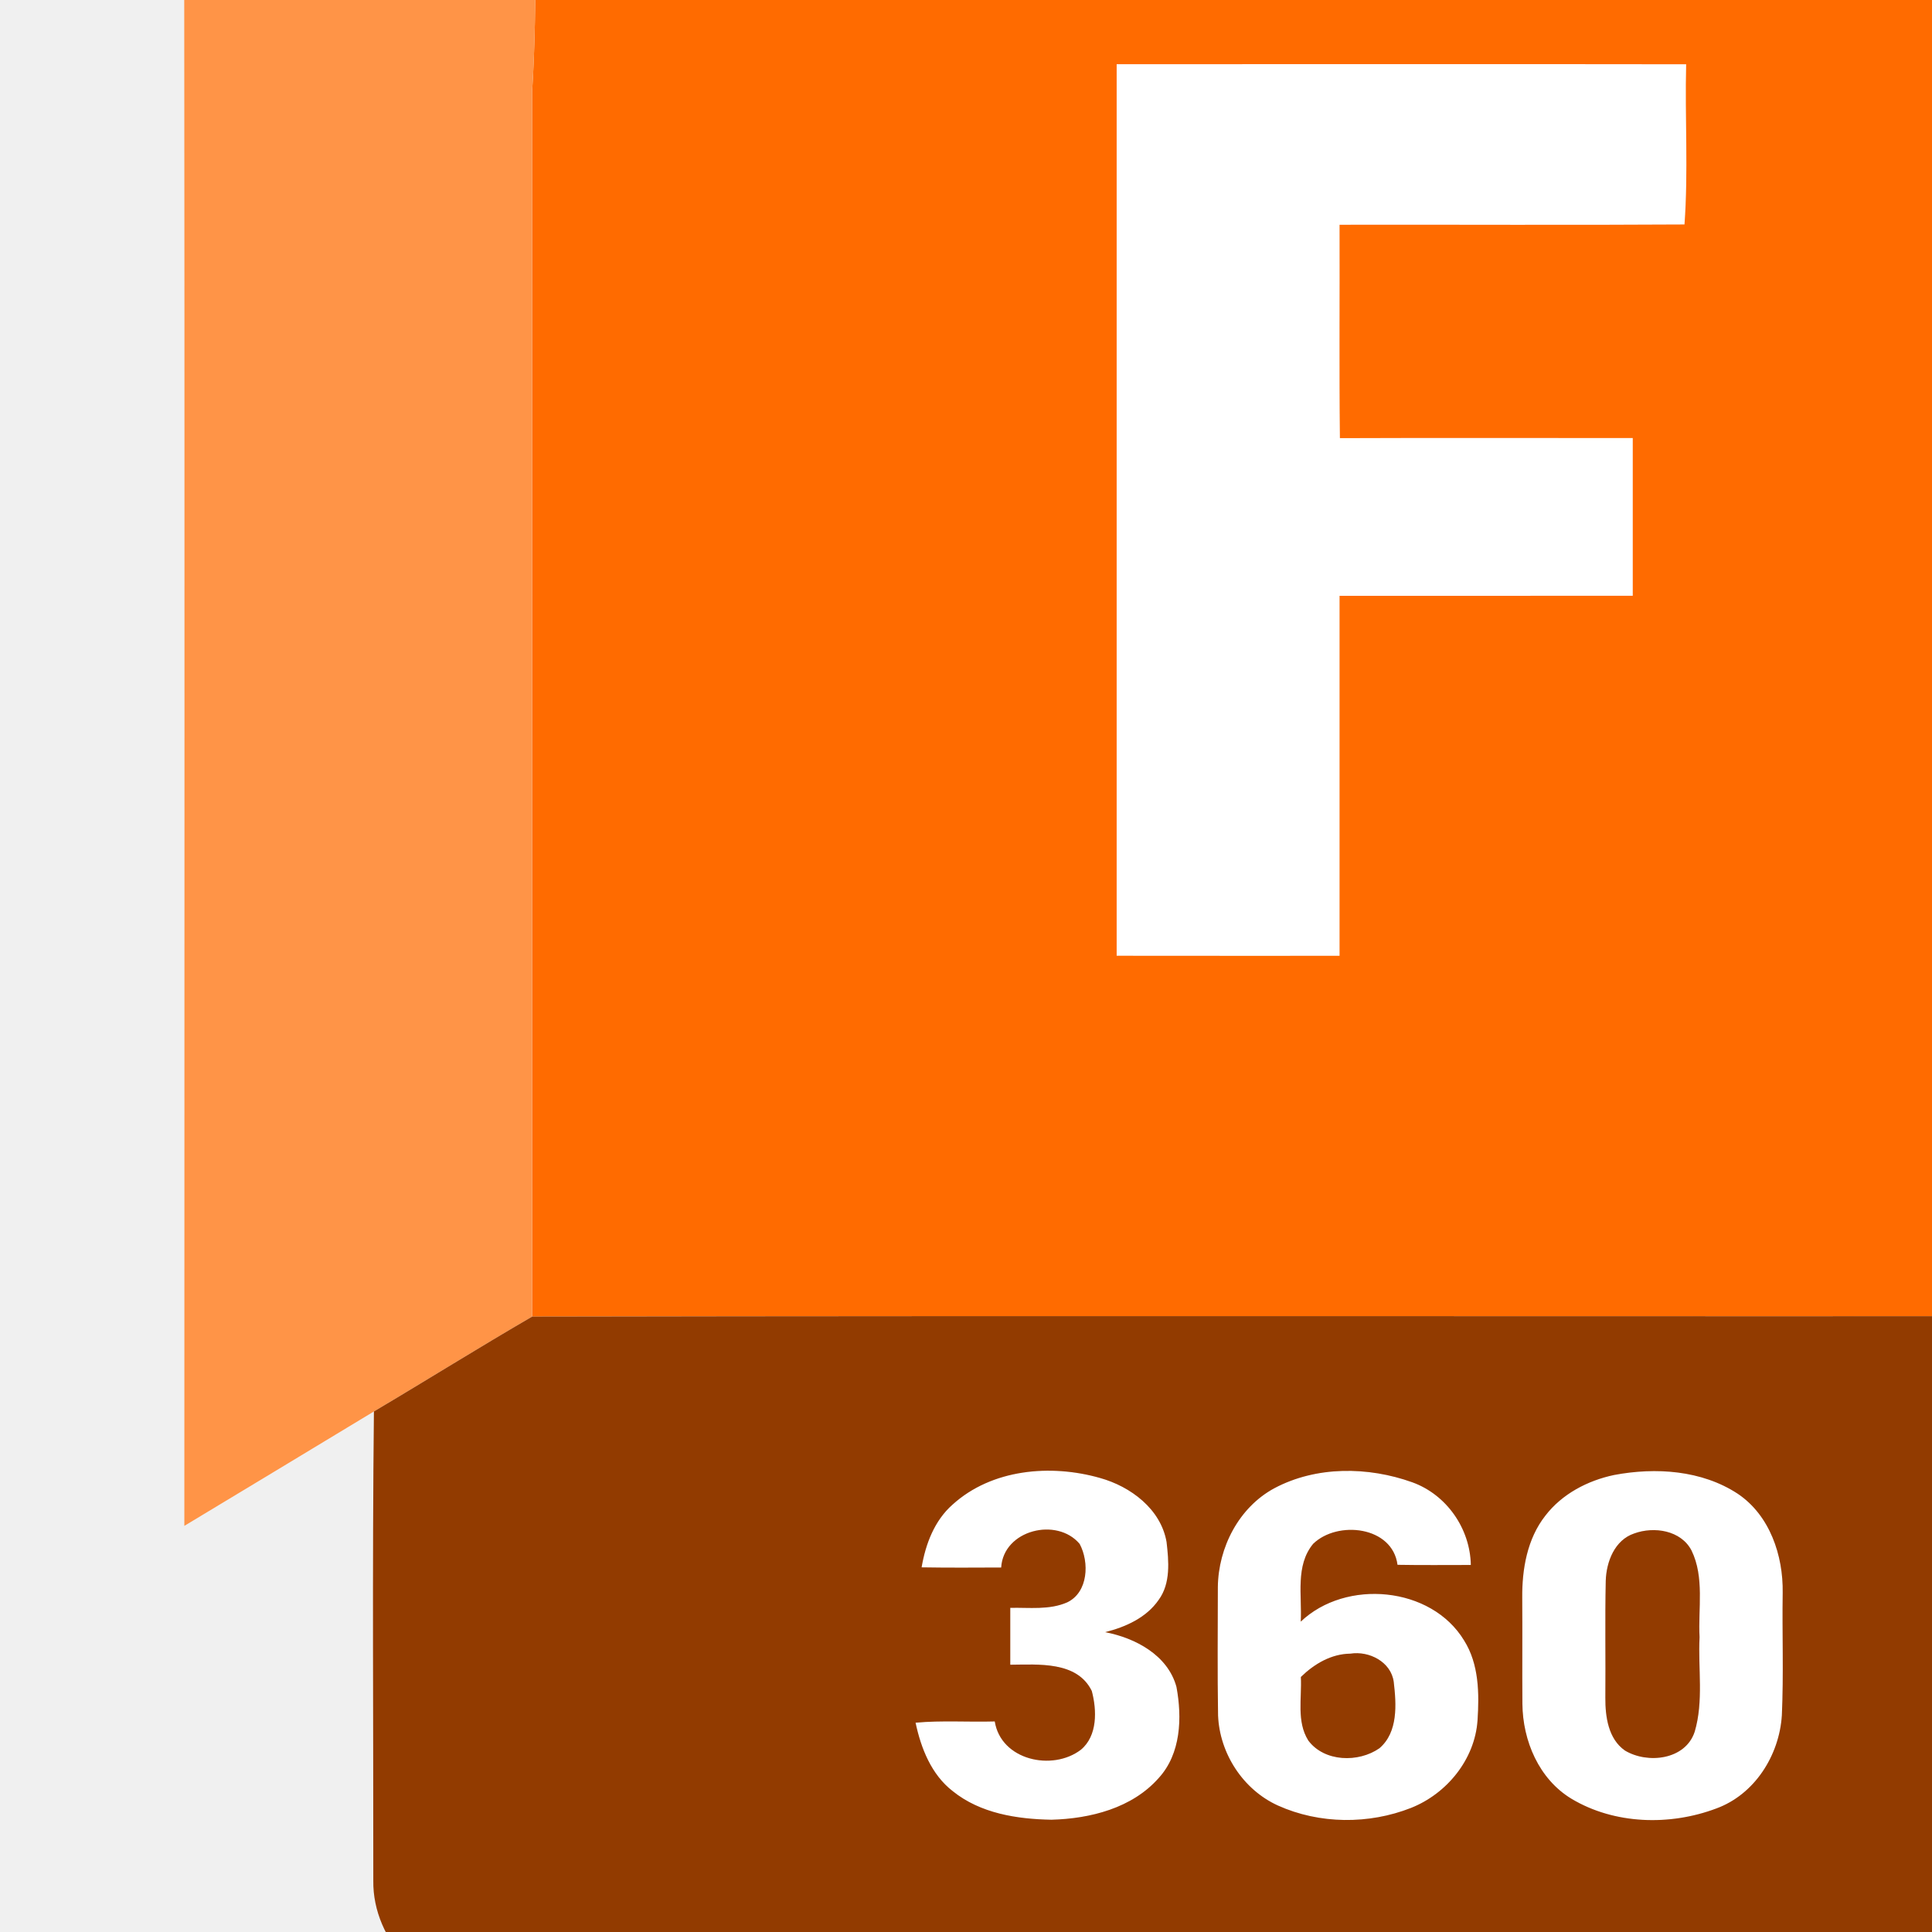
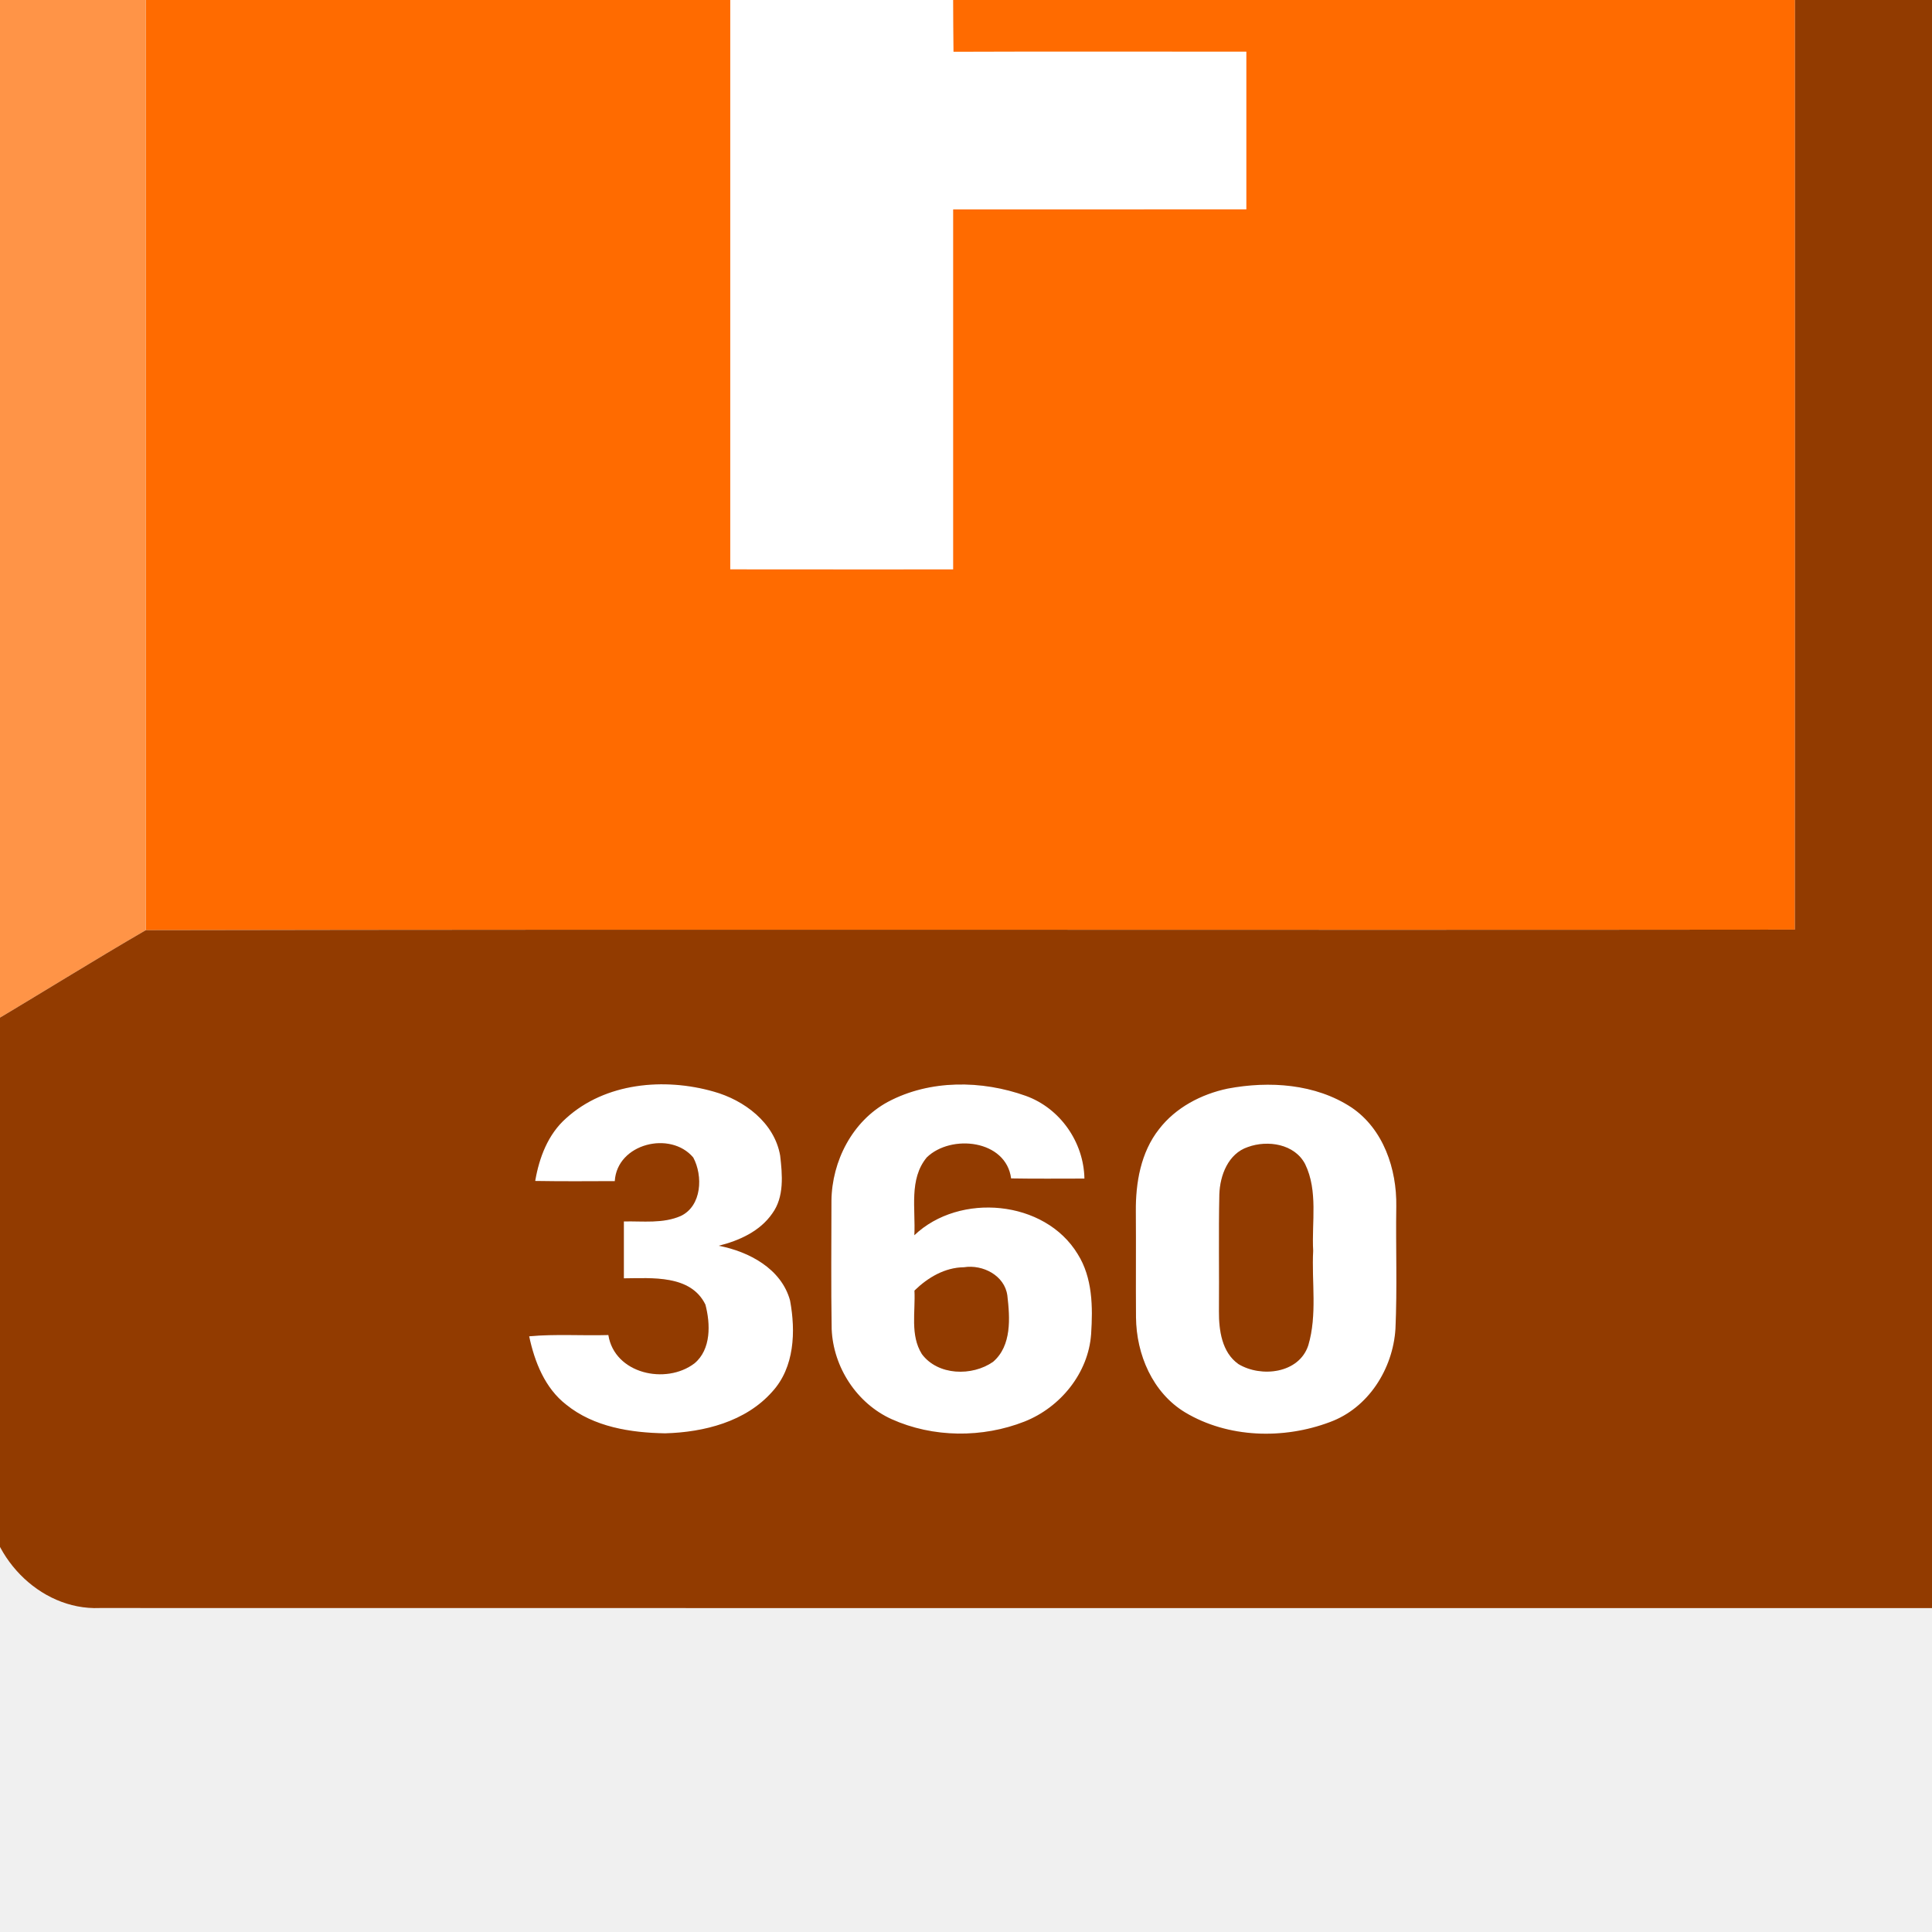
- <svg xmlns="http://www.w3.org/2000/svg" viewBox="100 100 500 500" height="256" width="256" xml:space="preserve" id="svg2" version="1.1">
+ <svg xmlns="http://www.w3.org/2000/svg" viewBox="200 200 500 500" height="256" width="256" xml:space="preserve" id="svg2" version="1.1">
  <defs id="defs6">
    <clipPath id="clipPath18" clipPathUnits="userSpaceOnUse">
      <path id="path16" d="M 0,480 H 640 V 0 H 0 Z" />
    </clipPath>
  </defs>
  <g transform="matrix(1.333333,0,0,-1.333333,0,640)" id="g10">
    <g id="g12">
      <g clip-path="url(#clipPath18)" id="g14">
        <g transform="translate(291.7427,392.5381)" id="g20">
          <path id="path22" style="fill:#ffffff;fill-opacity:1;fill-rule:nonzero;stroke:none" d="m 0,0 c 36.85,0 73.69,0.043 110.541,-0.011 -0.258,-10.342 0.429,-20.908 -0.323,-31.099 -22.306,-0.14 -44.634,-0.011 -66.95,-0.054 0.043,-13.814 -0.086,-27.616 0.065,-41.419 18.952,0.075 37.893,0.021 56.844,0.021 v -30.615 c -18.972,-0.021 -37.935,0 -56.909,-0.011 v -69.874 c -14.426,0 -28.842,-0.01 -43.268,0.011 z" />
        </g>
        <g transform="translate(259.8911,112.957)" id="g24">
          <path id="path26" style="fill:#ffffff;fill-opacity:1;fill-rule:nonzero;stroke:none" d="m 0,0 c 7.611,6.912 19.049,7.901 28.616,5.171 5.945,-1.656 11.803,-6.021 12.921,-12.416 0.43,-3.731 0.828,-8.02 -1.526,-11.244 -2.386,-3.462 -6.428,-5.279 -10.395,-6.268 5.869,-1.129 12.169,-4.461 13.845,-10.632 1.108,-5.976 0.882,-12.942 -3.44,-17.673 -5.159,-5.858 -13.286,-7.9 -20.822,-8.104 -6.686,0.118 -13.824,1.225 -19.178,5.558 -4.138,3.203 -6.148,8.309 -7.202,13.275 5.106,0.474 10.244,0.097 15.372,0.247 1.205,-7.535 11.169,-9.707 16.705,-5.504 3.269,2.709 3.118,7.687 2.129,11.417 -2.849,5.826 -10.395,5.127 -15.824,5.095 -0.011,3.687 -0.011,7.364 0,11.04 3.688,0.086 7.568,-0.462 11.051,1.064 4.096,1.957 4.322,7.794 2.419,11.341 C 20.263,-2.376 9.879,-4.902 9.438,-12.212 4.289,-12.233 -0.86,-12.266 -6.009,-12.18 -5.235,-7.654 -3.526,-3.106 0,0" />
        </g>
        <g transform="translate(327.4971,79.5039)" id="g28">
          <path id="path30" style="fill:#ffffff;fill-opacity:1;fill-rule:nonzero;stroke:none" d="m 0,0 c 0.215,-4.085 -0.871,-8.622 1.43,-12.319 3.117,-4.203 9.76,-4.354 13.824,-1.516 3.654,3.139 3.278,8.546 2.773,12.878 C 17.5,2.935 13.254,5.095 9.621,4.525 5.891,4.482 2.611,2.536 0,0 m -5.16,36.624 c 8.148,4.343 18.221,4.235 26.788,1.161 6.665,-2.408 11.233,-8.986 11.362,-16.05 -4.74,0 -9.491,-0.053 -14.232,0.033 C 17.779,29.271 7.127,30.422 2.396,25.853 -1.118,21.617 0.247,15.78 -0.021,10.738 8.718,19.069 25.305,17.629 31.69,7.073 34.582,2.472 34.636,-3.204 34.291,-8.449 33.765,-16.018 28.325,-22.672 21.37,-25.424 c -8.191,-3.224 -17.759,-3.16 -25.81,0.463 -6.762,3.064 -11.32,10.083 -11.631,17.457 -0.14,8.32 -0.054,16.63 -0.043,24.95 0.086,7.687 4.074,15.459 10.954,19.178" />
        </g>
        <g transform="translate(392.2002,107.3564)" id="g32">
          <path id="path34" style="fill:#ffffff;fill-opacity:1;fill-rule:nonzero;stroke:none" d="m 0,0 c -3.806,-1.269 -5.418,-5.504 -5.526,-9.213 -0.161,-7.557 -0.011,-15.125 -0.076,-22.692 -0.021,-3.645 0.56,-7.945 3.774,-10.213 4.407,-2.666 11.771,-1.849 13.566,3.634 1.763,5.944 0.634,12.244 0.947,18.349 -0.302,5.579 0.977,11.6 -1.559,16.823 C 9.083,0.623 3.848,1.408 0,0 m -3.892,11.352 c 8.041,1.515 17.006,0.946 24.004,-3.656 6.214,-4.181 8.825,-11.974 8.707,-19.209 -0.118,-7.923 0.195,-15.867 -0.161,-23.79 -0.494,-7.771 -5.278,-15.372 -12.76,-18.092 -8.975,-3.375 -19.736,-3.095 -28.067,1.892 -6.321,3.816 -9.471,11.256 -9.535,18.437 -0.054,6.837 0.021,13.684 -0.032,20.532 -0.054,5.59 0.956,11.502 4.493,15.995 3.235,4.214 8.213,6.815 13.351,7.891" />
        </g>
        <g transform="translate(291.7427,392.5381)" id="g36">
          <path id="path38" style="fill:#ff6b00;fill-opacity:1;fill-rule:nonzero;stroke:none" d="m 0,0 v -173.051 c 14.426,-0.021 28.842,-0.011 43.268,-0.011 v 69.874 c 18.974,0.011 37.937,-0.01 56.909,0.011 v 30.615 c -18.951,0 -37.892,0.054 -56.844,-0.021 -0.151,13.803 -0.022,27.605 -0.065,41.419 22.316,0.043 44.644,-0.086 66.95,0.054 0.752,10.191 0.065,20.757 0.323,31.099 C 73.69,0.043 36.85,0 0,0 m -113.174,69.594 c 3.042,-0.269 6.085,-0.226 9.137,-0.194 94.266,0 188.531,-0.01 282.806,0 3.902,-0.053 7.869,0.237 11.718,-0.666 9.342,-2.526 16.286,-11.771 16.168,-21.457 0.032,-15.694 0,-31.378 0.011,-47.073 -0.022,-81.064 0.032,-162.118 -0.022,-243.183 -106.703,-0.118 -213.395,0.098 -320.086,-0.107 -0.011,79.27 0,158.528 -0.011,237.786 1.128,17.866 0.354,35.797 0.58,53.696 -0.097,6.955 0.269,13.92 -0.279,20.865 z" />
        </g>
        <g transform="translate(168.8511,456.5635)" id="g40">
          <path id="path42" style="fill:#ff9447;fill-opacity:1;fill-rule:nonzero;stroke:none" d="m 0,0 c 3.214,1.795 6.149,4.214 9.739,5.235 0.549,-6.944 0.183,-13.91 0.28,-20.865 -0.226,-17.898 0.548,-35.829 -0.581,-53.695 0.011,-79.258 0,-158.517 0.011,-237.786 -10.32,-5.988 -20.446,-12.33 -30.723,-18.414 -12.244,-7.428 -24.531,-14.803 -36.796,-22.209 0.01,104.187 0.075,208.374 -0.033,312.561 C -38.86,-23.251 -19.35,-11.75 0,0" />
        </g>
        <g transform="translate(388.3086,118.708)" id="g44">
          <path id="path46" style="fill:#923b00;fill-opacity:1;fill-rule:nonzero;stroke:none" d="m 0,0 c -5.139,-1.075 -10.116,-3.677 -13.352,-7.891 -3.537,-4.493 -4.546,-10.405 -4.493,-15.995 0.054,-6.847 -0.021,-13.695 0.033,-20.532 0.064,-7.181 3.213,-14.62 9.535,-18.436 8.331,-4.988 19.091,-5.267 28.067,-1.892 7.481,2.72 12.266,10.32 12.76,18.092 0.355,7.923 0.043,15.867 0.161,23.79 0.118,7.234 -2.493,15.027 -8.707,19.209 C 17.006,0.946 8.041,1.516 0,0 m -65.972,-2.58 c -6.88,-3.719 -10.868,-11.491 -10.954,-19.178 -0.011,-8.32 -0.096,-16.63 0.043,-24.95 0.312,-7.374 4.87,-14.394 11.631,-17.457 8.052,-3.623 17.619,-3.688 25.811,-0.463 6.955,2.752 12.394,9.406 12.92,16.975 0.345,5.245 0.292,10.921 -2.6,15.522 -6.386,10.556 -22.973,11.996 -31.712,3.665 0.269,5.042 -1.097,10.879 2.418,15.114 4.73,4.57 15.383,3.419 16.361,-4.085 4.741,-0.085 9.492,-0.032 14.233,-0.032 -0.129,7.064 -4.698,13.642 -11.363,16.05 -8.567,3.074 -18.639,3.182 -26.788,-1.161 m -62.445,-3.171 c -3.526,-3.106 -5.236,-7.654 -6.01,-12.18 5.15,-0.086 10.299,-0.053 15.448,-0.032 0.44,7.31 10.825,9.836 15.232,4.579 1.903,-3.547 1.677,-9.384 -2.419,-11.341 -3.482,-1.526 -7.363,-0.978 -11.05,-1.064 -0.011,-3.676 -0.011,-7.353 0,-11.04 5.428,0.032 12.975,0.731 15.823,-5.095 0.99,-3.73 1.14,-8.708 -2.128,-11.417 -5.536,-4.203 -15.501,-2.031 -16.705,5.504 -5.128,-0.15 -10.266,0.227 -15.372,-0.247 1.053,-4.966 3.063,-10.072 7.202,-13.275 5.354,-4.333 12.491,-5.44 19.178,-5.558 7.535,0.204 15.662,2.246 20.822,8.104 4.321,4.731 4.547,11.697 3.44,17.673 -1.677,6.171 -7.976,9.503 -13.846,10.632 3.967,0.989 8.009,2.806 10.395,6.268 2.355,3.224 1.957,7.513 1.527,11.244 -1.118,6.395 -6.977,10.76 -12.921,12.416 -9.568,2.73 -21.006,1.741 -28.616,-5.171 M 110.1,274.034 c 10.276,0.011 20.552,0.032 30.84,-0.011 0,-124.956 0.011,-249.911 -0.01,-374.856 -119.957,0 -239.904,-0.021 -359.861,0.011 -11.835,-0.505 -22.08,10.449 -21.919,22.058 0.022,30.358 -0.214,60.737 0.119,91.094 10.276,6.084 20.403,12.427 30.723,18.414 106.691,0.205 213.383,-0.011 320.086,0.108 0.054,81.064 0,162.118 0.022,243.182" />
        </g>
        <g transform="translate(392.2002,107.3564)" id="g48">
          <path id="path50" style="fill:#923b00;fill-opacity:1;fill-rule:nonzero;stroke:none" d="m 0,0 c 3.848,1.408 9.083,0.623 11.126,-3.312 2.536,-5.223 1.257,-11.244 1.559,-16.823 -0.313,-6.105 0.816,-12.405 -0.947,-18.349 -1.795,-5.483 -9.159,-6.3 -13.566,-3.634 -3.214,2.268 -3.795,6.568 -3.774,10.213 0.065,7.567 -0.085,15.135 0.076,22.692 C -5.418,-5.504 -3.806,-1.269 0,0" />
        </g>
        <g transform="translate(327.4971,79.5039)" id="g52">
          <path id="path54" style="fill:#923b00;fill-opacity:1;fill-rule:nonzero;stroke:none" d="m 0,0 c 2.611,2.536 5.891,4.482 9.621,4.525 3.633,0.57 7.879,-1.59 8.406,-5.482 0.505,-4.332 0.881,-9.739 -2.773,-12.878 C 11.19,-16.673 4.547,-16.522 1.43,-12.319 -0.871,-8.622 0.215,-4.085 0,0" />
        </g>
      </g>
    </g>
  </g>
</svg>
